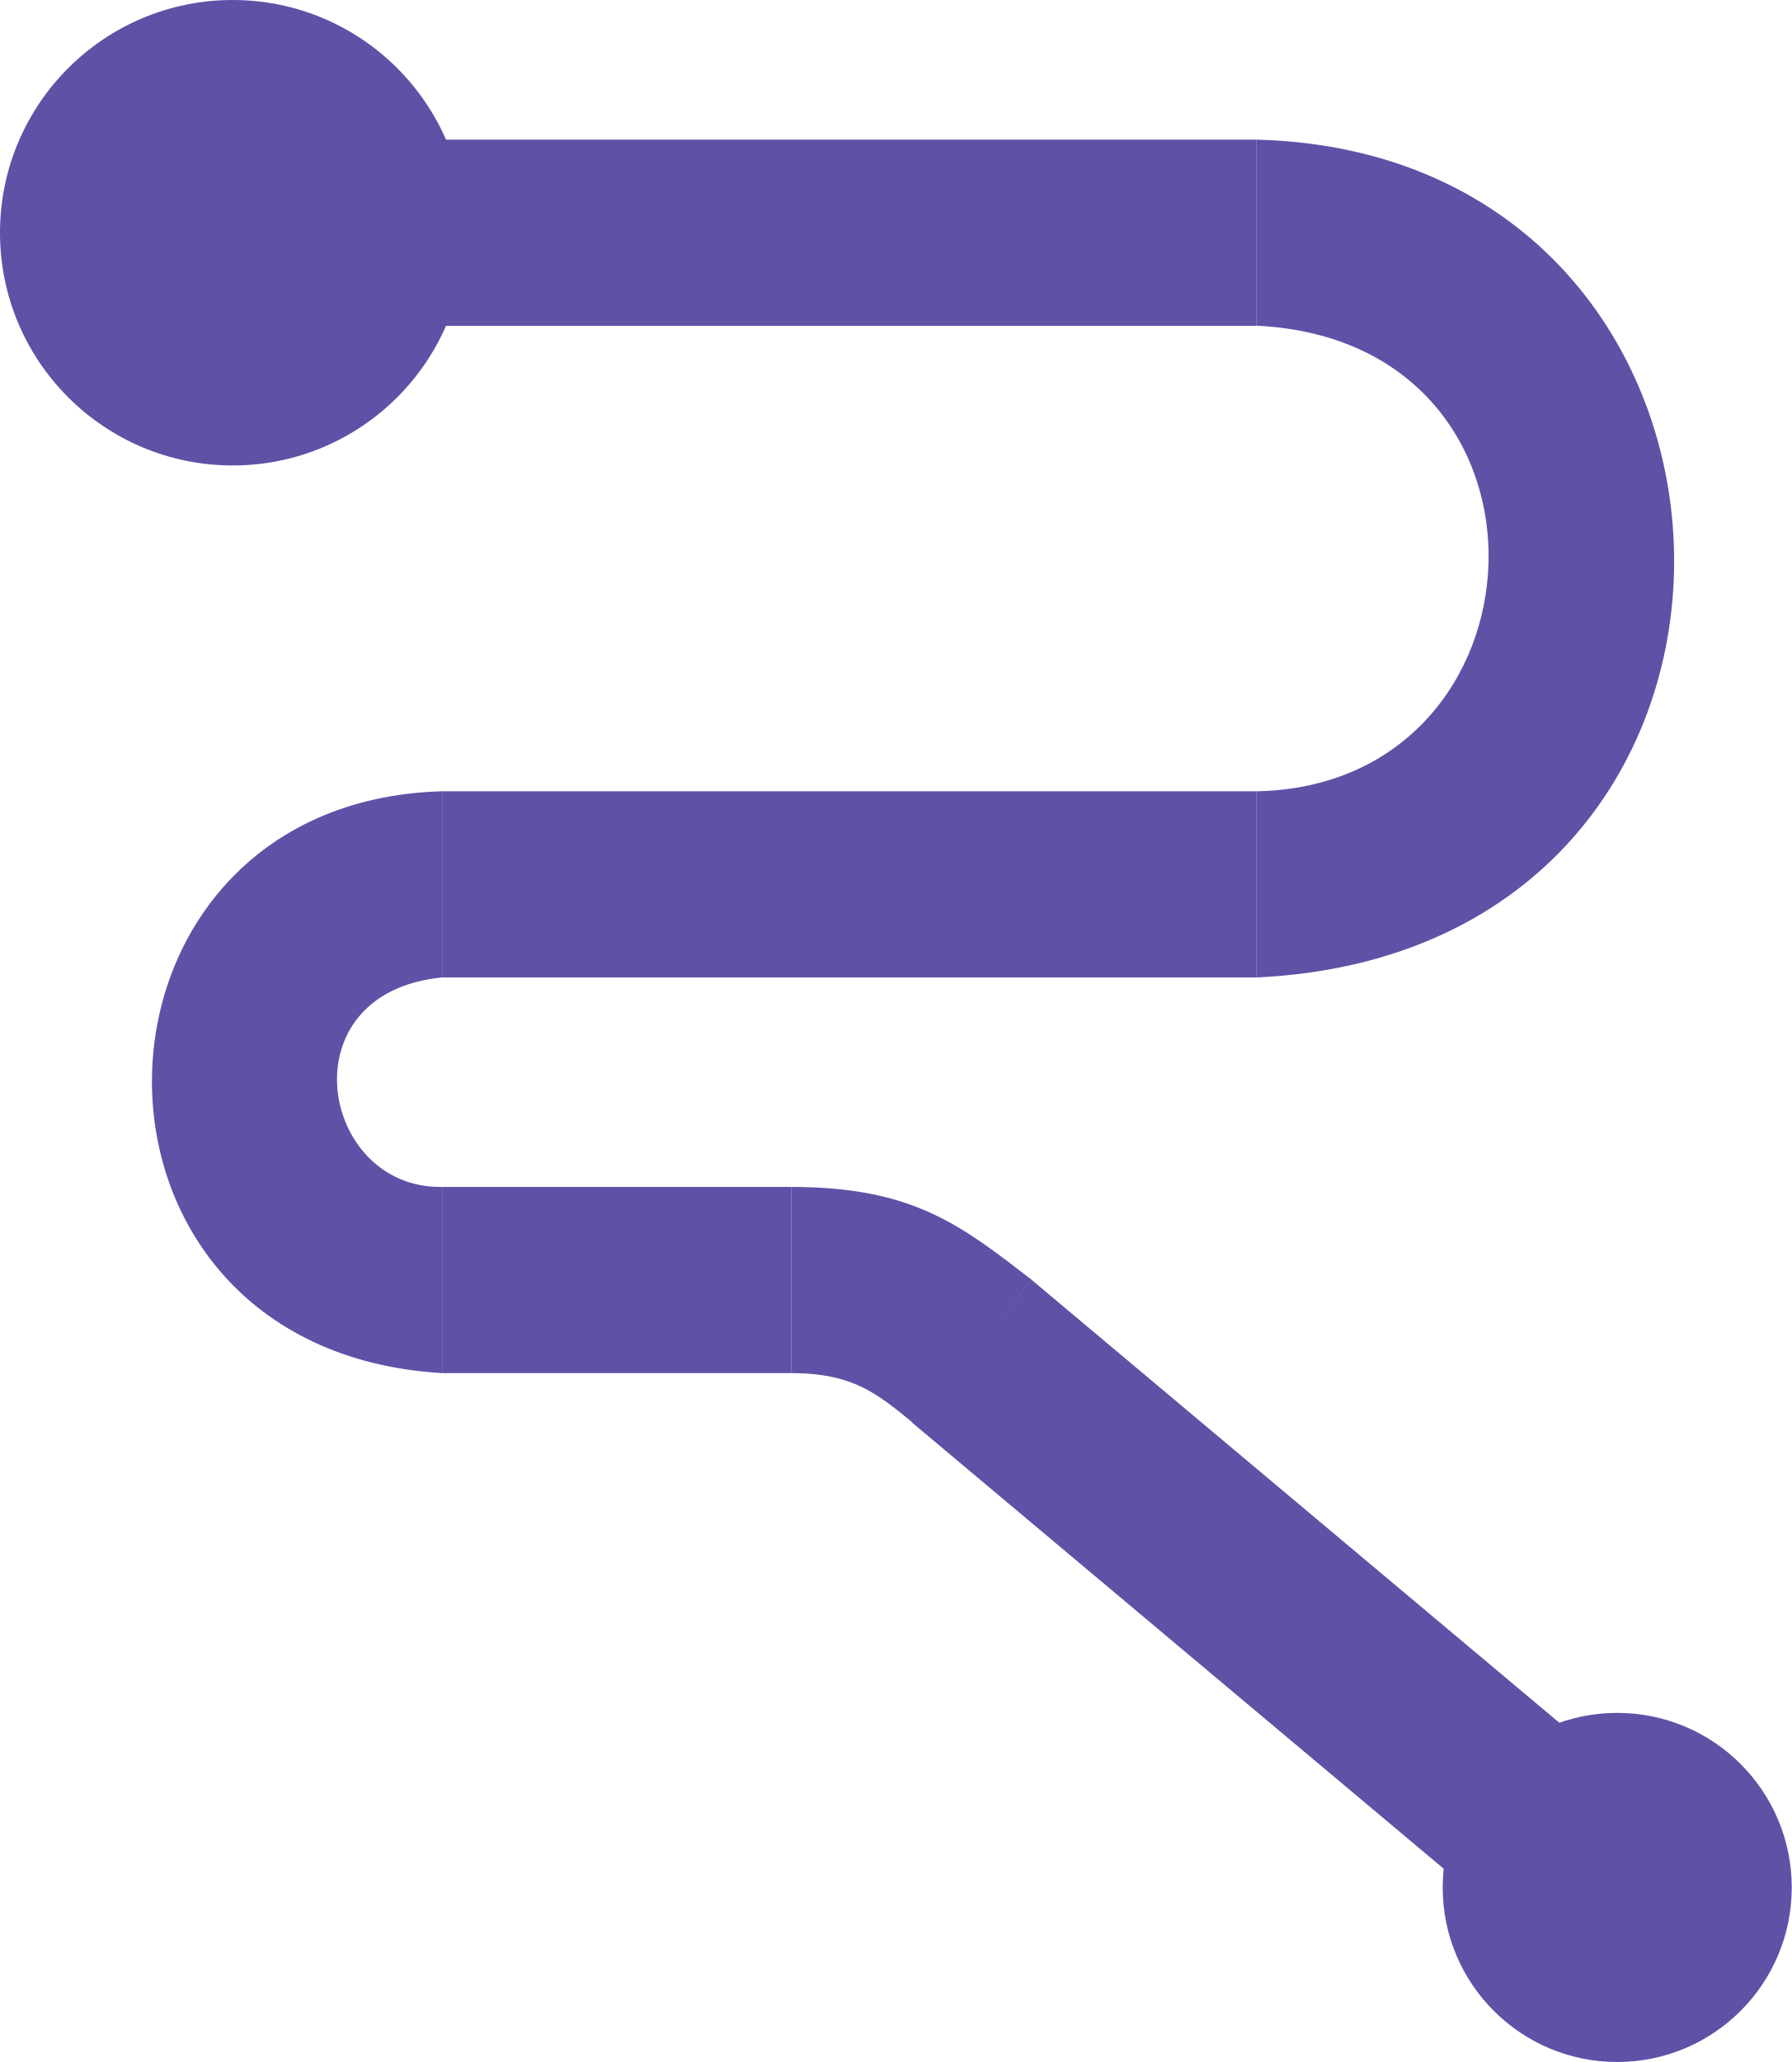
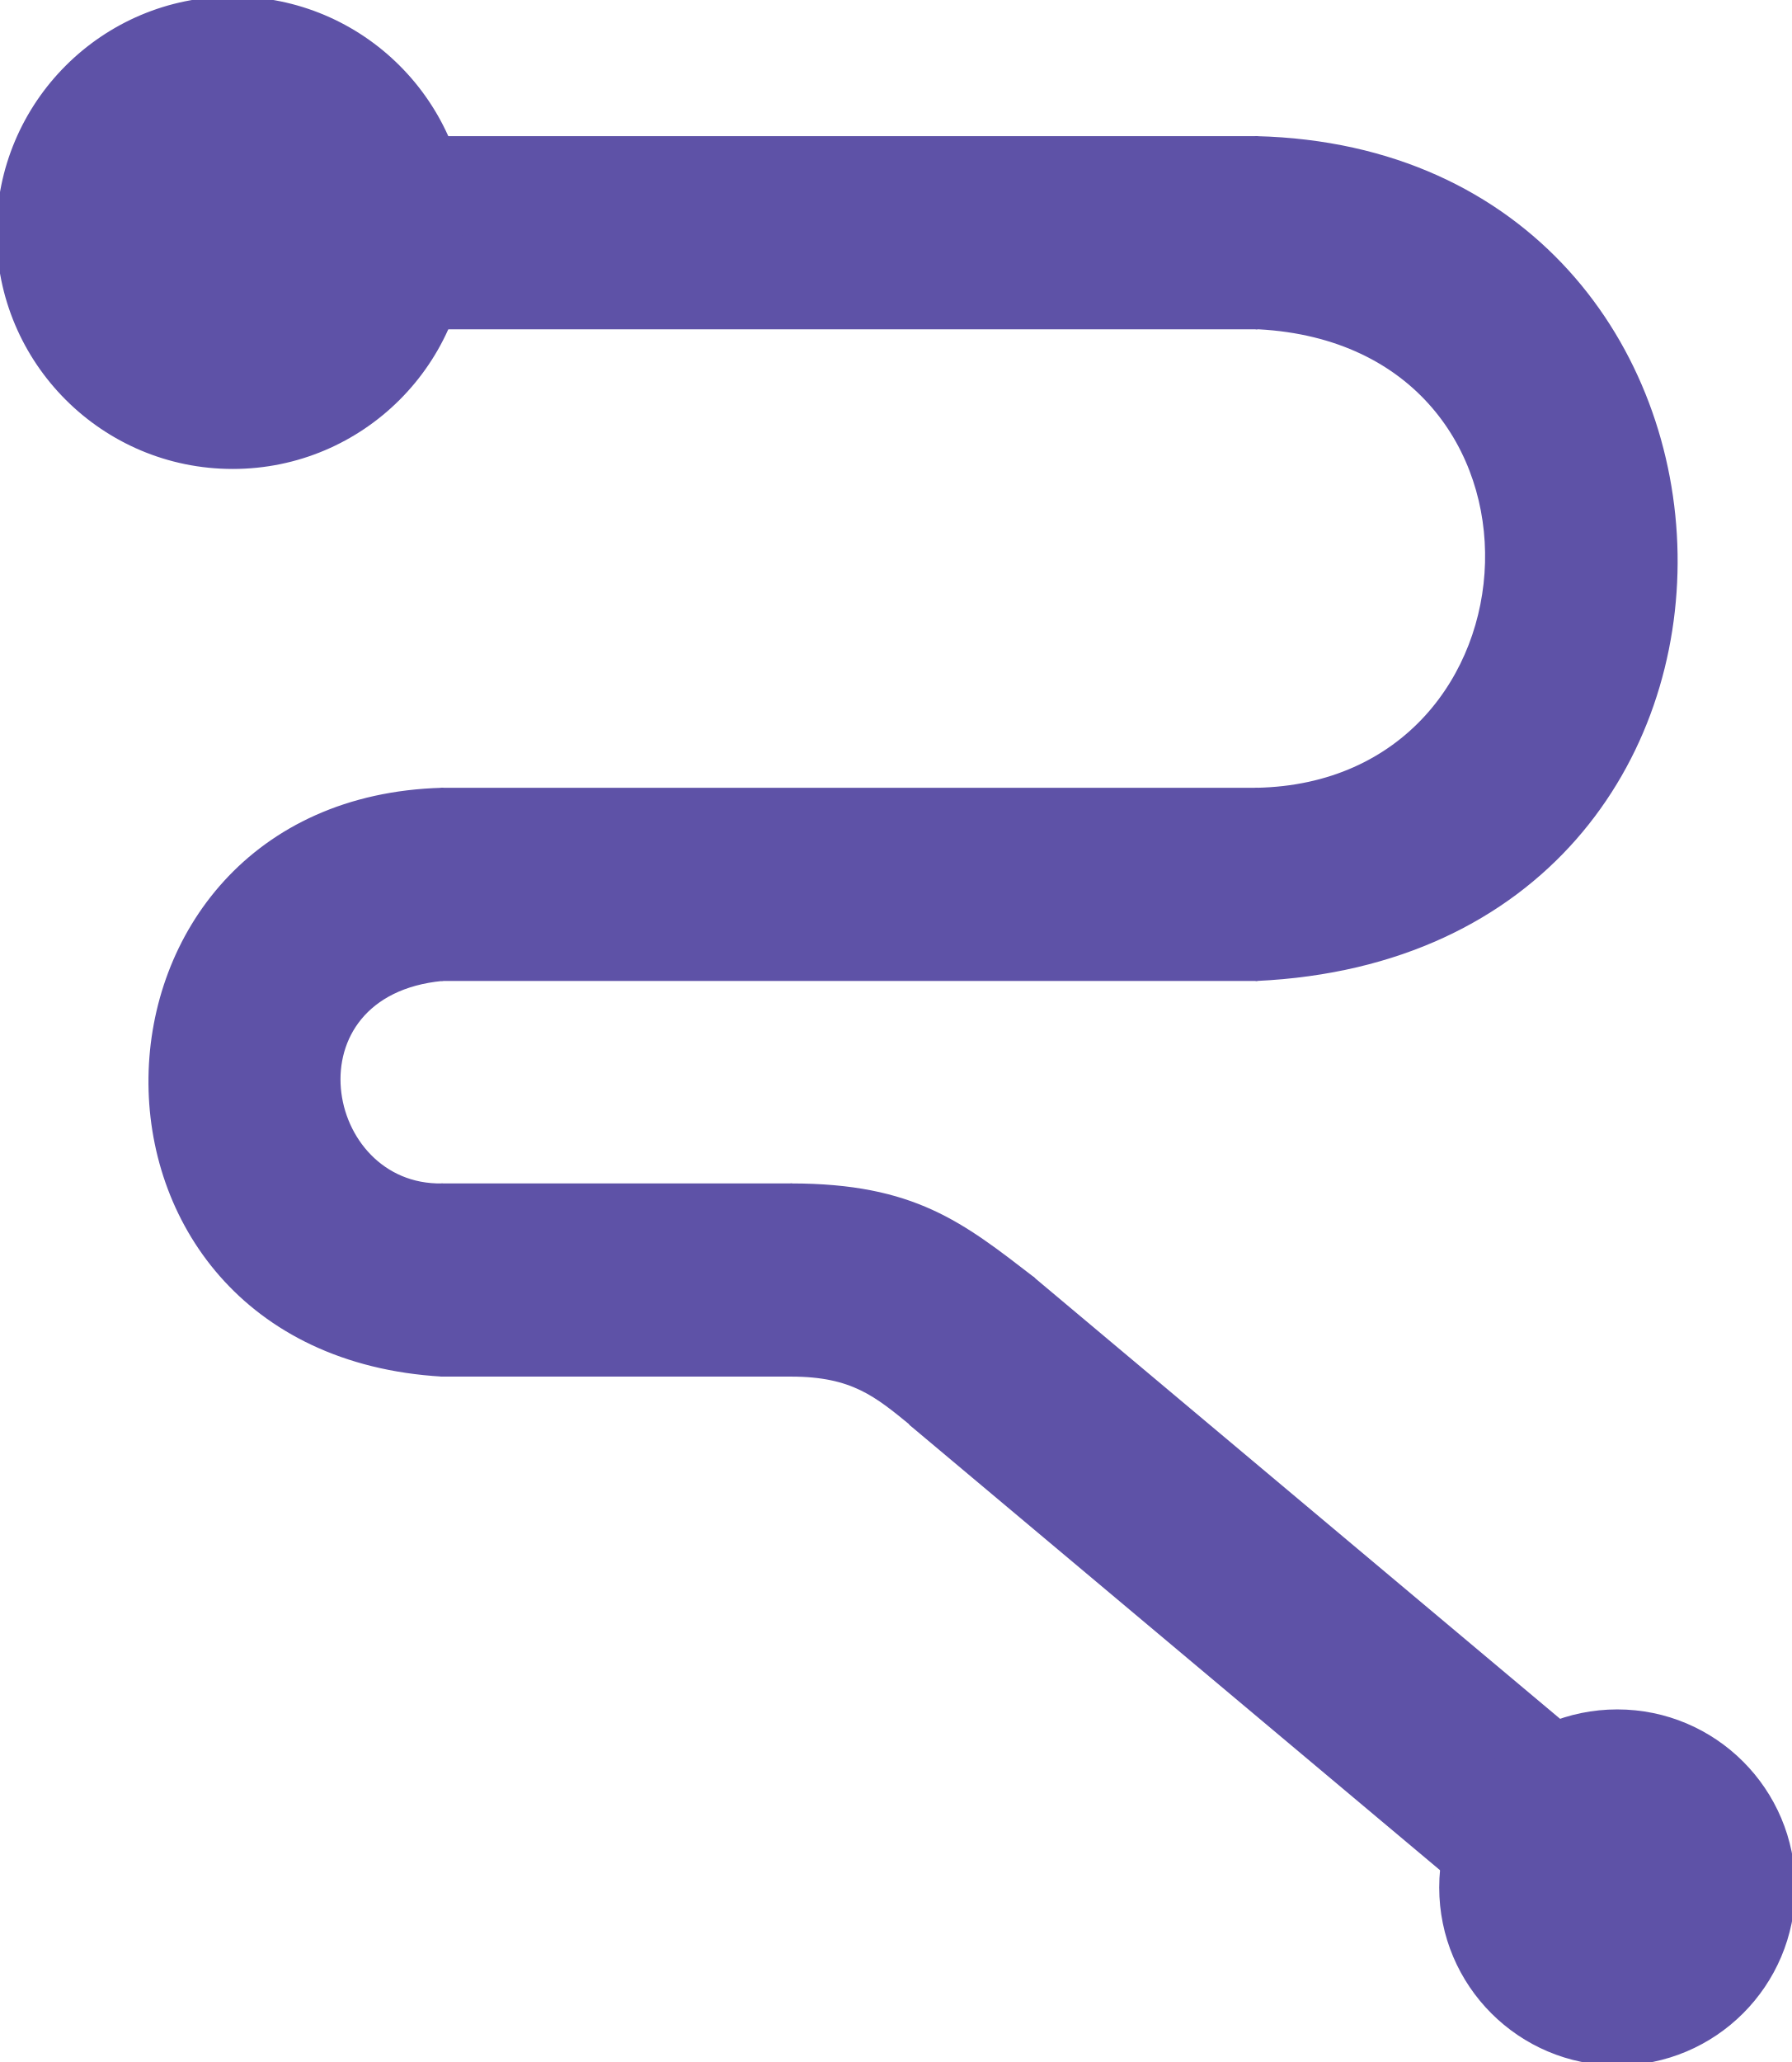
- <svg xmlns="http://www.w3.org/2000/svg" width="770" height="886" viewBox="0 0 770 886" fill="#5E52A7">
+ <svg xmlns="http://www.w3.org/2000/svg" width="770" height="886" viewBox="0 0 770 886" fill="#5E52A7" stroke="#5E52A7" stroke-width="3" stroke-linejoin="round">
  <rect x="443.423" y="550" width="360" height="80" transform="rotate(40 443.423 550)" />
  <path d="M443.5 550C413 526.5 392.5 510 340 510V590C366.63 590 377.029 598.869 392.5 611.5L443.5 550Z" />
  <rect x="190" y="510" width="150" height="80" />
  <rect x="190" y="340" width="350" height="80" />
  <rect x="100" y="60" width="440" height="80" />
  <circle cx="100" cy="100" r="100" />
  <circle cx="695" cy="811" r="75" />
  <path d="M190 510C137.5 511 122.5 426.5 190 420V340C27 344.5 20.5 580 190 590V510Z" />
  <path d="M541 140H540V60C773.5 66 785 408.5 540 420V340C668 337.5 677.5 147.5 541 140Z" />
</svg>
